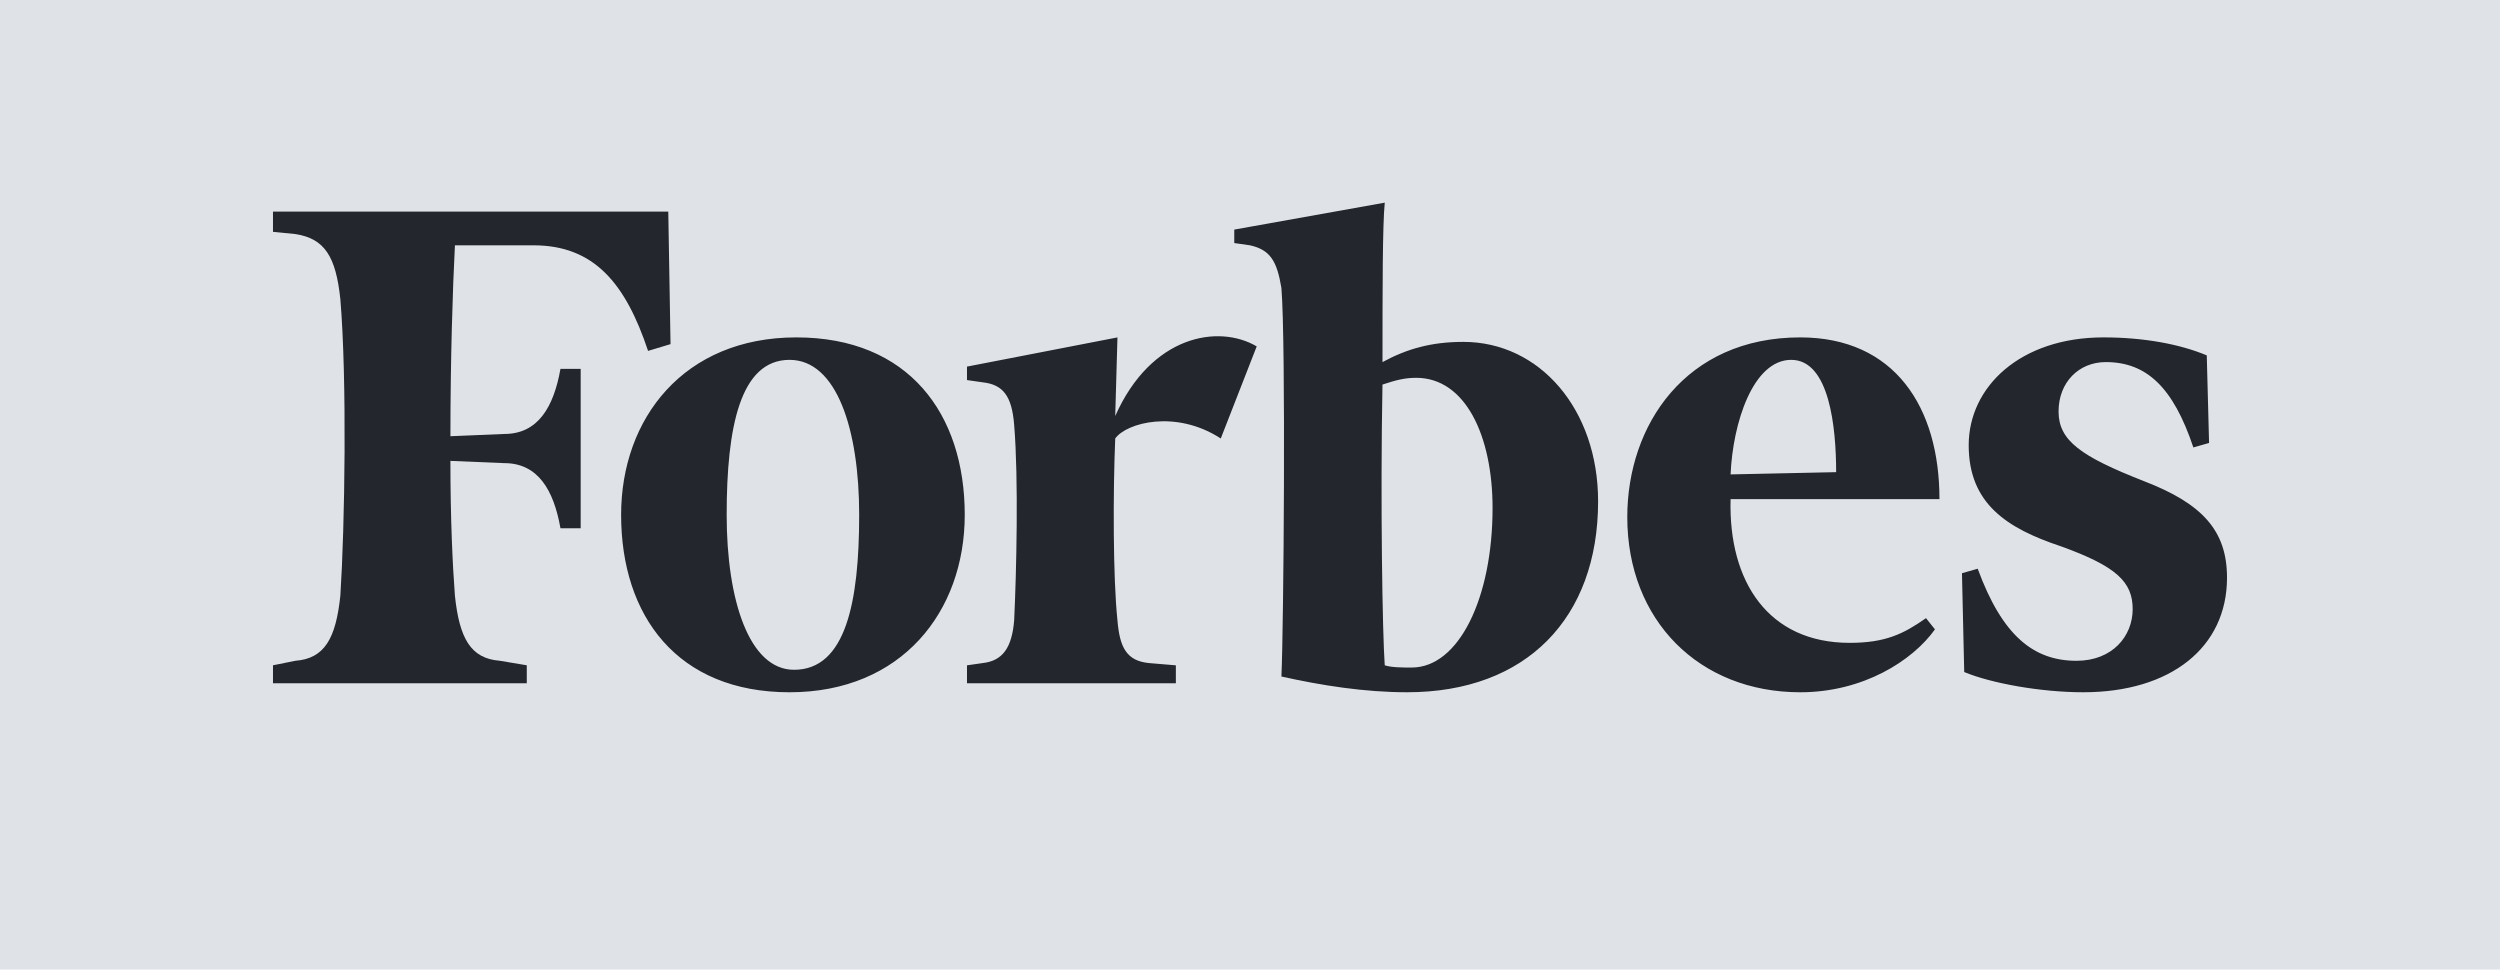
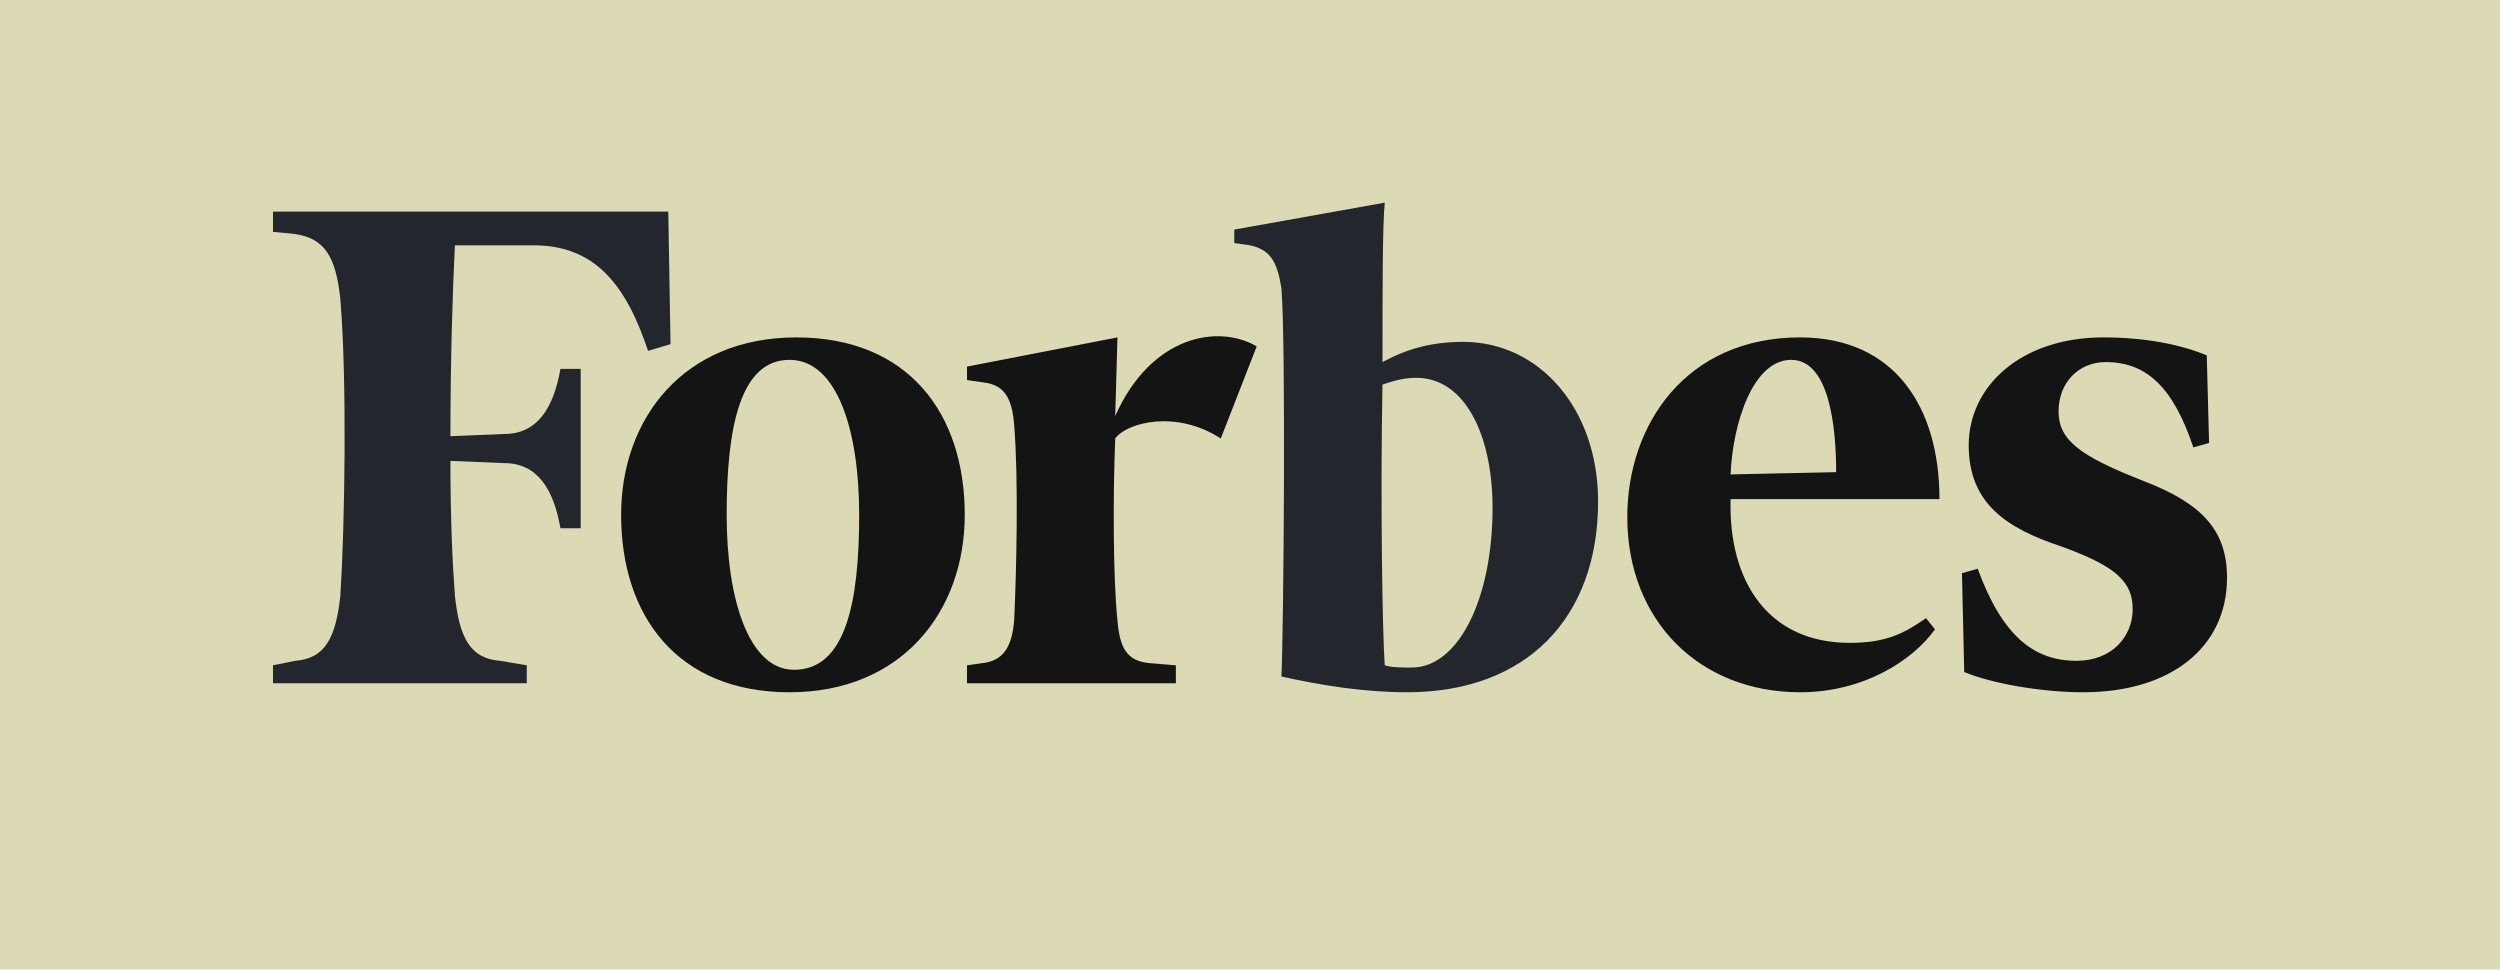
<svg xmlns="http://www.w3.org/2000/svg" width="current" height="current" viewBox="1.91 -25.333 192.757 74.754">
-   <path fill="#dfe3e7" d="M1.91-25.333h192.757v74.755H1.91z" />
+   <path fill="#dbdab5" d="M1.91-25.333h192.757v74.755H1.91z" />
  <path d="M114.738 1.027c-2.424 0-4.328.52-6.233 1.558 0-5.541 0-10.562.174-12.293L97.076-7.631v1.039l1.212.173c1.557.346 2.079 1.211 2.422 3.29.349 4.156.174 26.321 0 29.958 3.117.693 6.408 1.213 9.699 1.213 9.178 0 14.719-5.715 14.719-14.72 0-7.099-4.502-12.295-10.39-12.295zm-3.983 25.109c-.693 0-1.56 0-2.078-.172-.174-2.424-.346-12.642-.174-21.646 1.039-.347 1.731-.52 2.598-.52 3.812 0 5.89 4.502 5.89 10.042-.001 6.929-2.599 12.296-6.236 12.296zM53.436-9.016H22.958v1.558l1.732.173c2.25.346 3.117 1.731 3.462 5.021.521 6.234.347 17.491 0 22.857-.346 3.291-1.211 4.85-3.462 5.021l-1.732.348v1.385h19.568v-1.385l-2.078-.348c-2.251-.172-3.117-1.73-3.463-5.021-.174-2.252-.347-5.889-.347-10.39l4.156.173c2.598 0 3.809 2.078 4.329 5.021h1.559V3.106h-1.559c-.521 2.944-1.731 5.021-4.329 5.021l-4.155.174c0-5.888.173-11.429.347-14.719h6.06c4.677 0 7.101 2.943 8.832 8.139l1.732-.52-.174-10.217z" fill="#23272d" />
-   <path d="M63.307.681c8.659 0 12.988 5.888 12.988 13.68 0 7.446-4.849 13.682-13.508 13.682-8.658 0-12.987-5.889-12.987-13.682 0-7.446 4.848-13.68 13.507-13.68zm-.52 1.732c-3.81 0-4.849 5.195-4.849 11.948 0 6.58 1.732 11.948 5.196 11.948 3.98 0 5.021-5.195 5.021-11.948 0-6.58-1.73-11.948-5.368-11.948zM127.378 14.535c0-7.1 4.502-13.854 13.334-13.854 7.271 0 10.736 5.369 10.736 12.468h-16.105c-.174 6.407 2.943 11.083 9.178 11.083 2.771 0 4.156-.691 5.889-1.904l.691.865c-1.732 2.424-5.541 4.85-10.389 4.85-7.793-.001-13.334-5.542-13.334-13.508zm7.965-3.29l8.139-.174c0-3.463-.52-8.658-3.463-8.658s-4.504 4.848-4.676 8.832zM172.058 2.067C169.98 1.2 167.21.681 164.093.681c-6.406 0-10.391 3.809-10.391 8.312s2.941 6.407 7.102 7.793c4.328 1.557 5.541 2.77 5.541 4.848s-1.559 3.982-4.33 3.982c-3.289 0-5.715-1.904-7.619-7.1l-1.213.348.174 7.619c2.078.865 5.887 1.559 9.178 1.559 6.754 0 11.084-3.465 11.084-8.832 0-3.637-1.906-5.714-6.408-7.447-4.85-1.904-6.58-3.116-6.58-5.368 0-2.251 1.561-3.81 3.639-3.81 3.115 0 5.193 1.905 6.754 6.581l1.211-.346-.177-6.753zM98.806 1.374c-2.943-1.73-8.139-.866-10.909 5.369l.172-6.061-11.601 2.251v1.039l1.212.173c1.56.174 2.251 1.039 2.425 3.291.346 4.156.173 11.43 0 15.066-.174 2.076-.865 3.115-2.425 3.289l-1.212.174v1.385h16.104v-1.385l-2.078-.174c-1.731-.174-2.251-1.213-2.425-3.289-.346-3.291-.346-9.871-.172-14.027.865-1.213 4.675-2.251 8.138 0l2.771-7.101z" fill="#23272d" />
+   <path d="M63.307.681c8.659 0 12.988 5.888 12.988 13.68 0 7.446-4.849 13.682-13.508 13.682-8.658 0-12.987-5.889-12.987-13.682 0-7.446 4.848-13.68 13.507-13.68zm-.52 1.732c-3.81 0-4.849 5.195-4.849 11.948 0 6.58 1.732 11.948 5.196 11.948 3.98 0 5.021-5.195 5.021-11.948 0-6.58-1.73-11.948-5.368-11.948zM127.378 14.535c0-7.1 4.502-13.854 13.334-13.854 7.271 0 10.736 5.369 10.736 12.468h-16.105c-.174 6.407 2.943 11.083 9.178 11.083 2.771 0 4.156-.691 5.889-1.904l.691.865c-1.732 2.424-5.541 4.85-10.389 4.85-7.793-.001-13.334-5.542-13.334-13.508zm7.965-3.29l8.139-.174c0-3.463-.52-8.658-3.463-8.658s-4.504 4.848-4.676 8.832zM172.058 2.067C169.98 1.2 167.21.681 164.093.681c-6.406 0-10.391 3.809-10.391 8.312s2.941 6.407 7.102 7.793c4.328 1.557 5.541 2.77 5.541 4.848s-1.559 3.982-4.33 3.982c-3.289 0-5.715-1.904-7.619-7.1l-1.213.348.174 7.619c2.078.865 5.887 1.559 9.178 1.559 6.754 0 11.084-3.465 11.084-8.832 0-3.637-1.906-5.714-6.408-7.447-4.85-1.904-6.58-3.116-6.58-5.368 0-2.251 1.561-3.81 3.639-3.81 3.115 0 5.193 1.905 6.754 6.581l1.211-.346-.177-6.753zM98.806 1.374c-2.943-1.73-8.139-.866-10.909 5.369l.172-6.061-11.601 2.251v1.039l1.212.173c1.56.174 2.251 1.039 2.425 3.291.346 4.156.173 11.43 0 15.066-.174 2.076-.865 3.115-2.425 3.289l-1.212.174v1.385h16.104v-1.385l-2.078-.174c-1.731-.174-2.251-1.213-2.425-3.289-.346-3.291-.346-9.871-.172-14.027.865-1.213 4.675-2.251 8.138 0l2.771-7.101z" fill="#141414" />
</svg>
